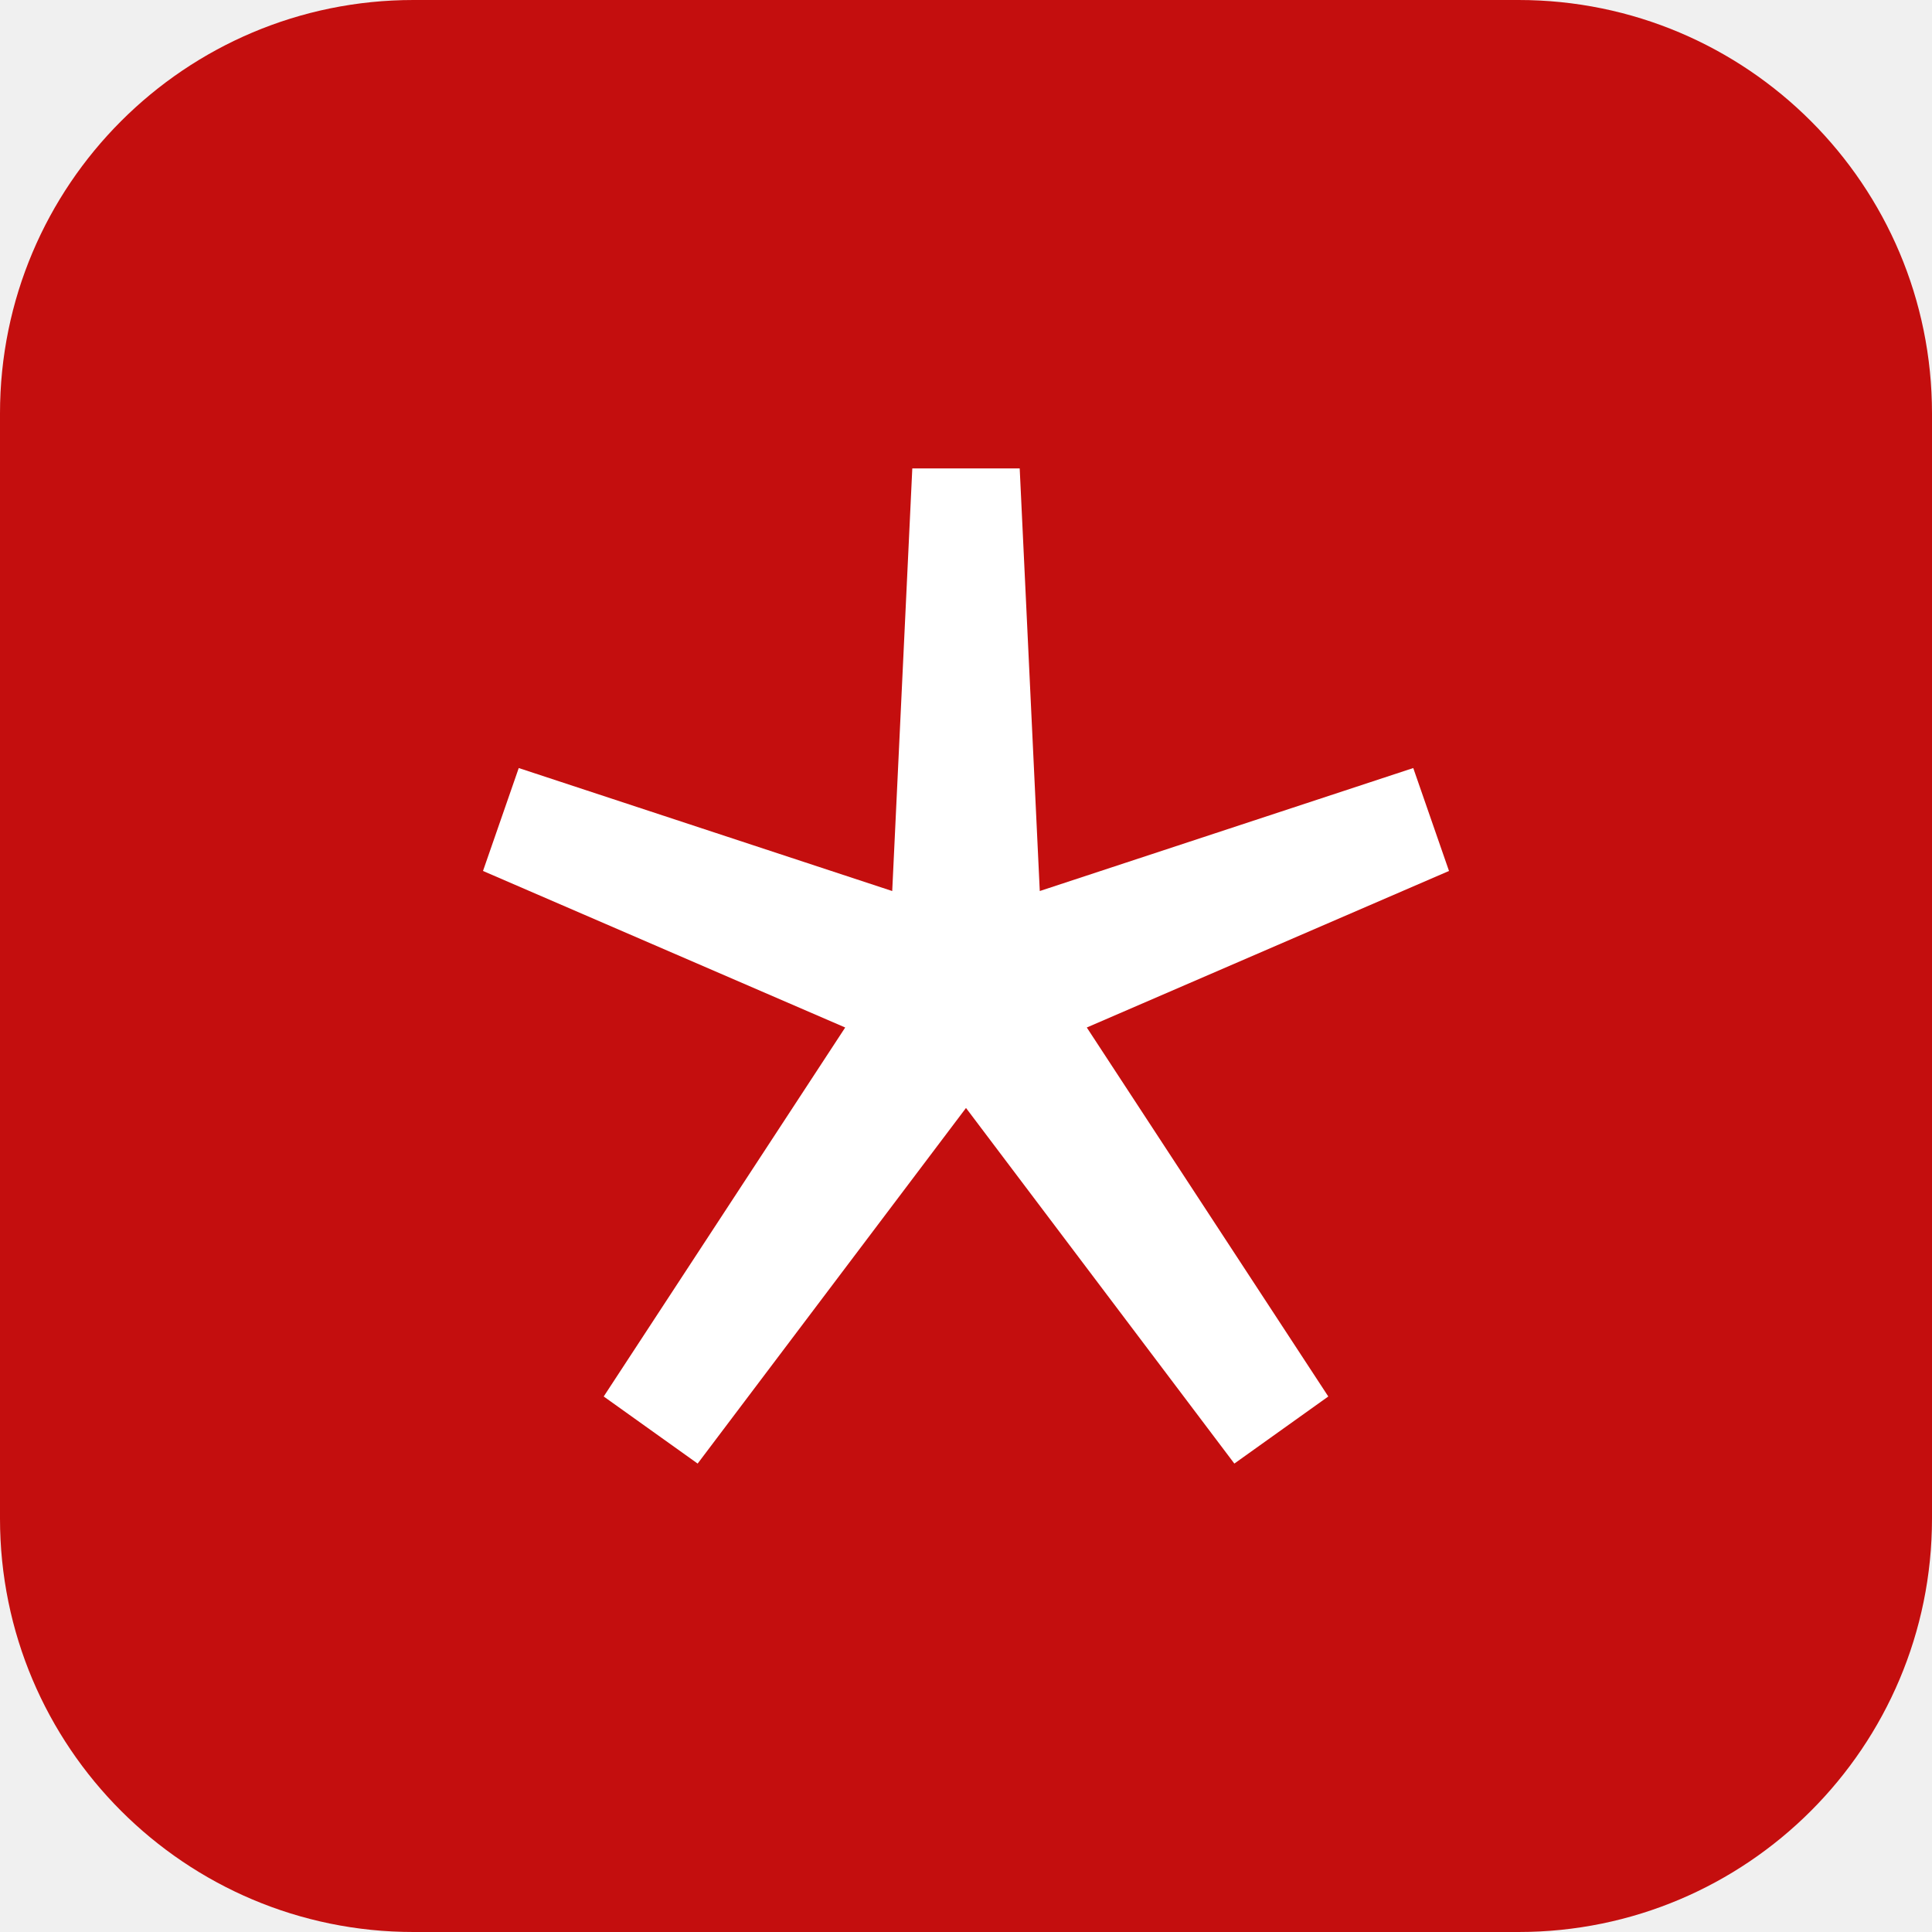
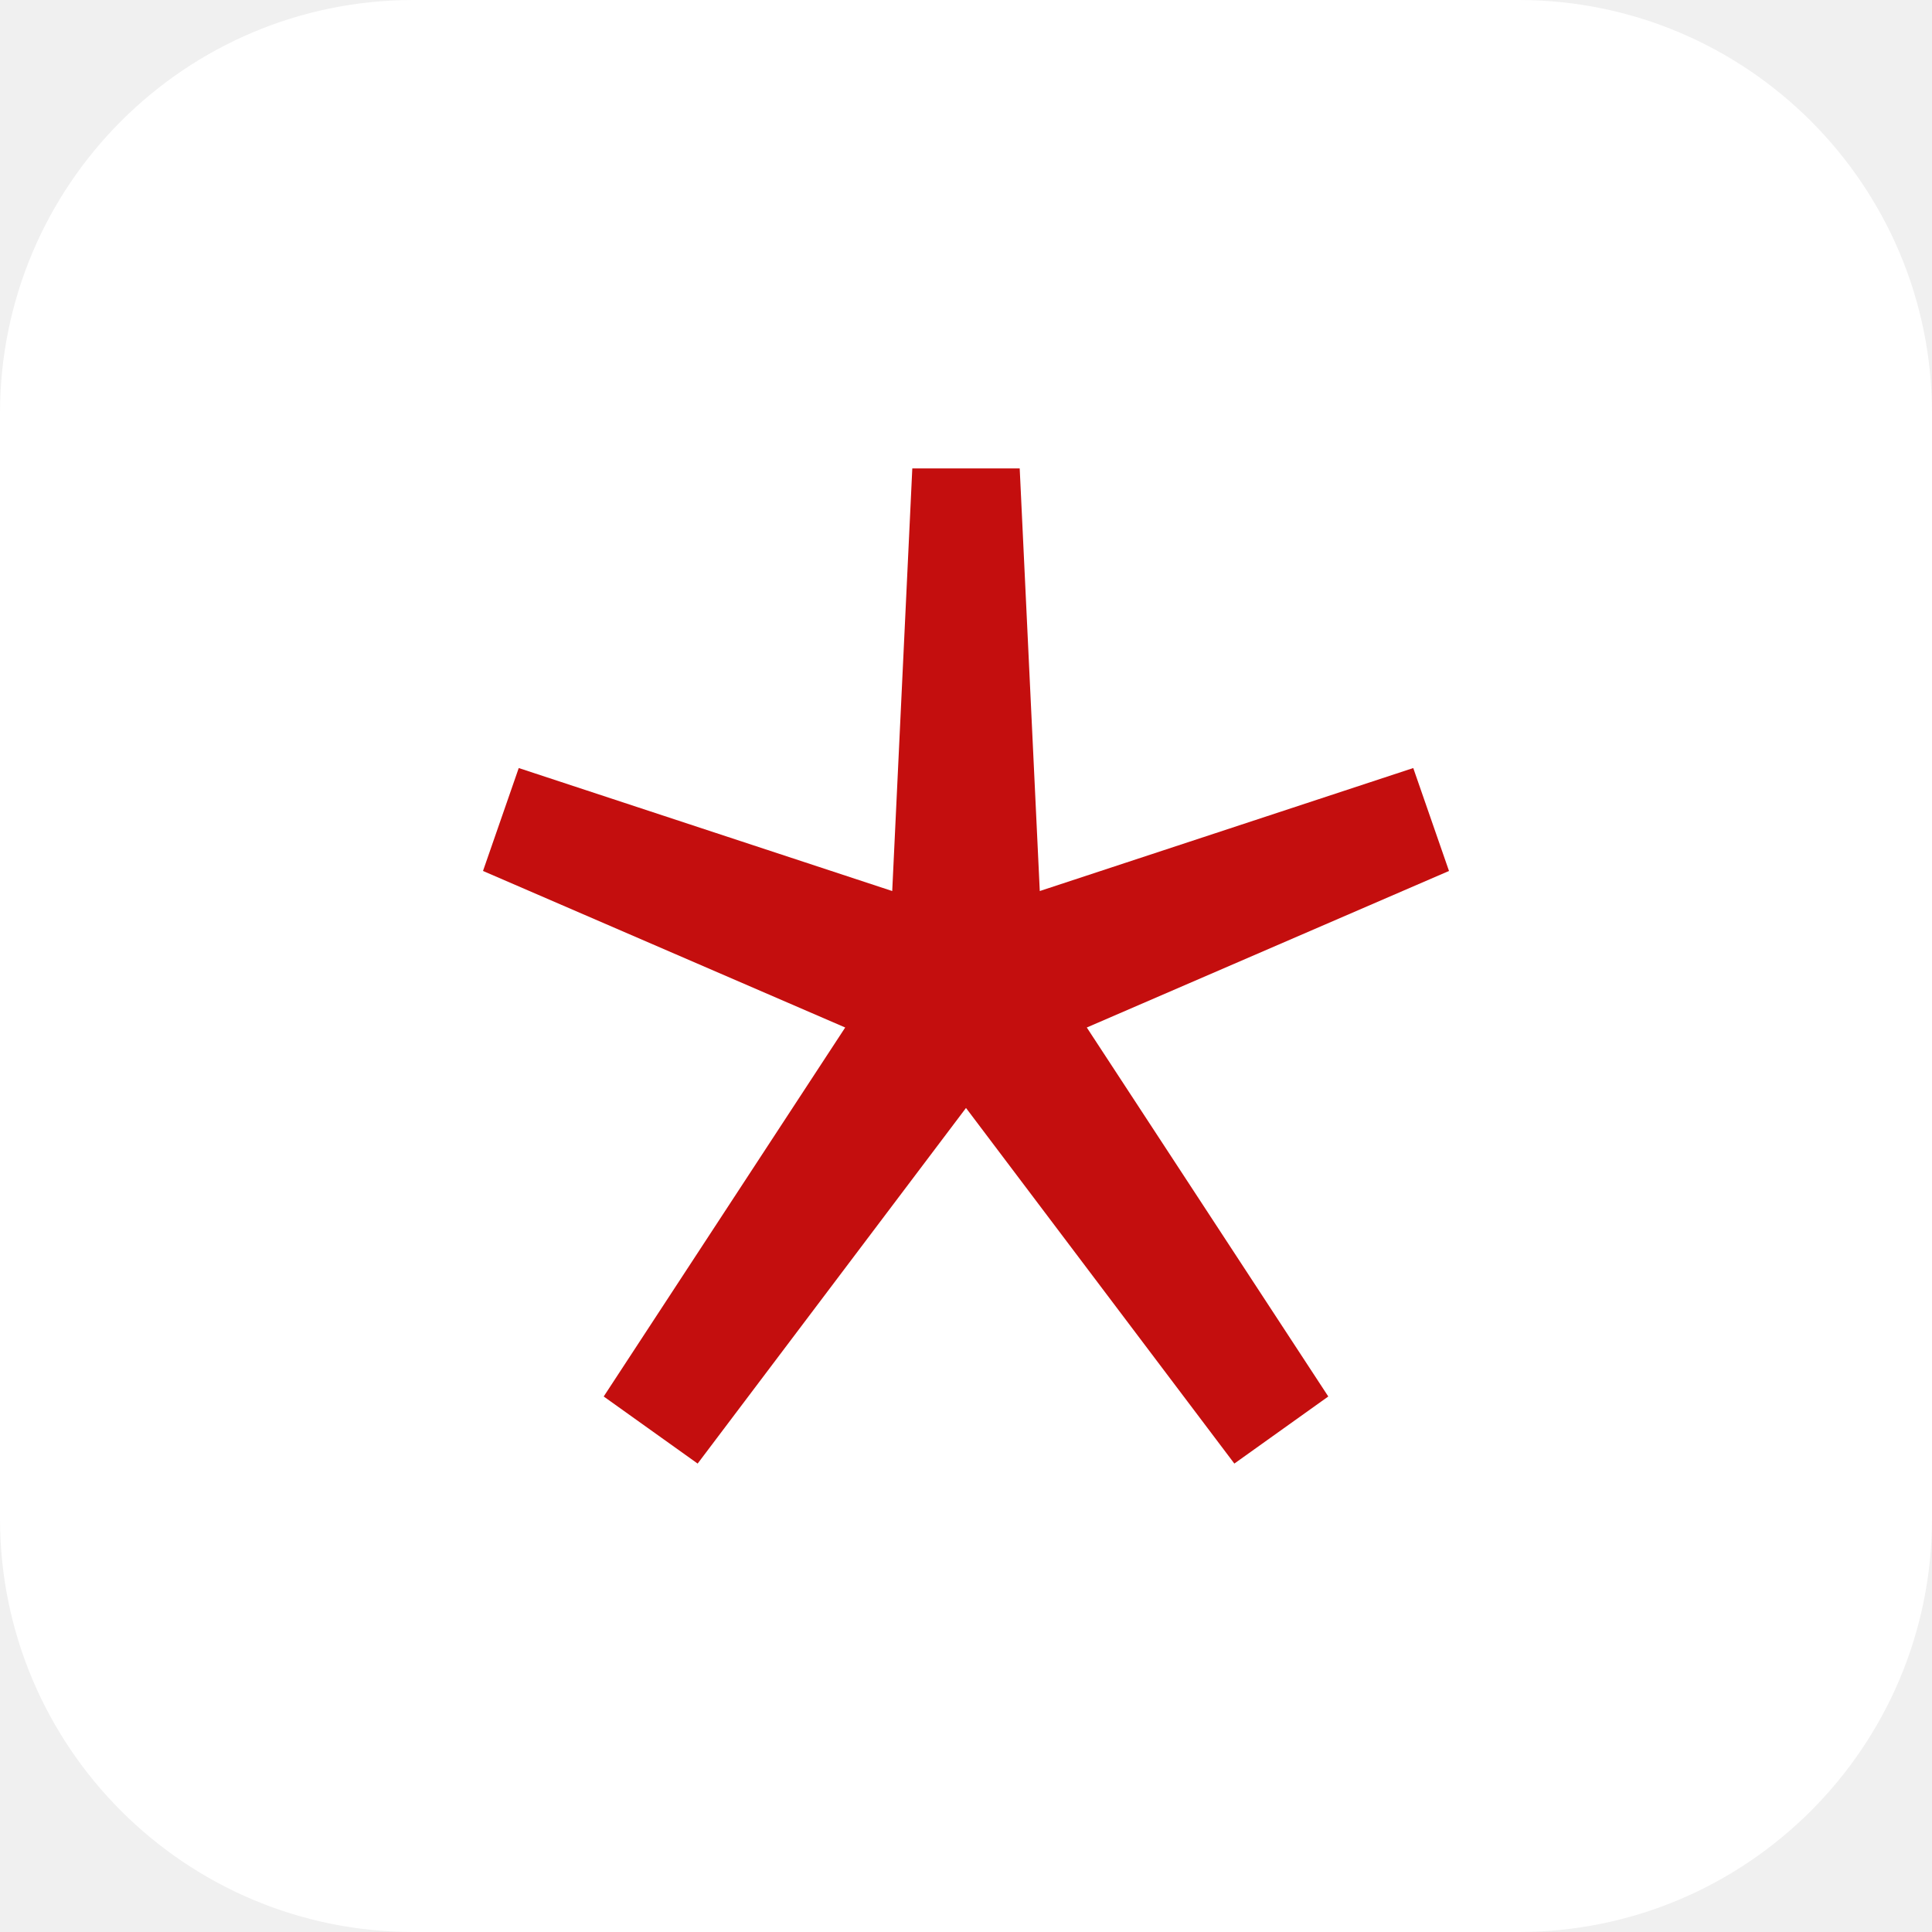
<svg xmlns="http://www.w3.org/2000/svg" width="500" height="500" viewBox="0 0 500 500" fill="none">
-   <rect width="500" height="500" rx="107" fill="#C40E0E" />
-   <path d="M250 286.741L180.55 378.771L156.239 361.409L218.739 265.917L125 225.403L134.251 198.768L230.906 230.599L236.102 121.23H263.898L269.094 230.599L365.749 198.768L375 225.403L281.261 265.917L343.761 361.409L319.449 378.771L250 286.741Z" fill="white" />
+   <rect width="500" height="500" rx="107" fill="white" />
+   <path d="M250 286.741L180.55 378.771L156.239 361.409L218.739 265.917L125 225.403L134.251 198.768L230.906 230.599L236.102 121.23H263.898L269.094 230.599L365.749 198.768L375 225.403L281.261 265.917L343.761 361.409L319.449 378.771L250 286.741Z" fill="#C40E0E" />
</svg>
